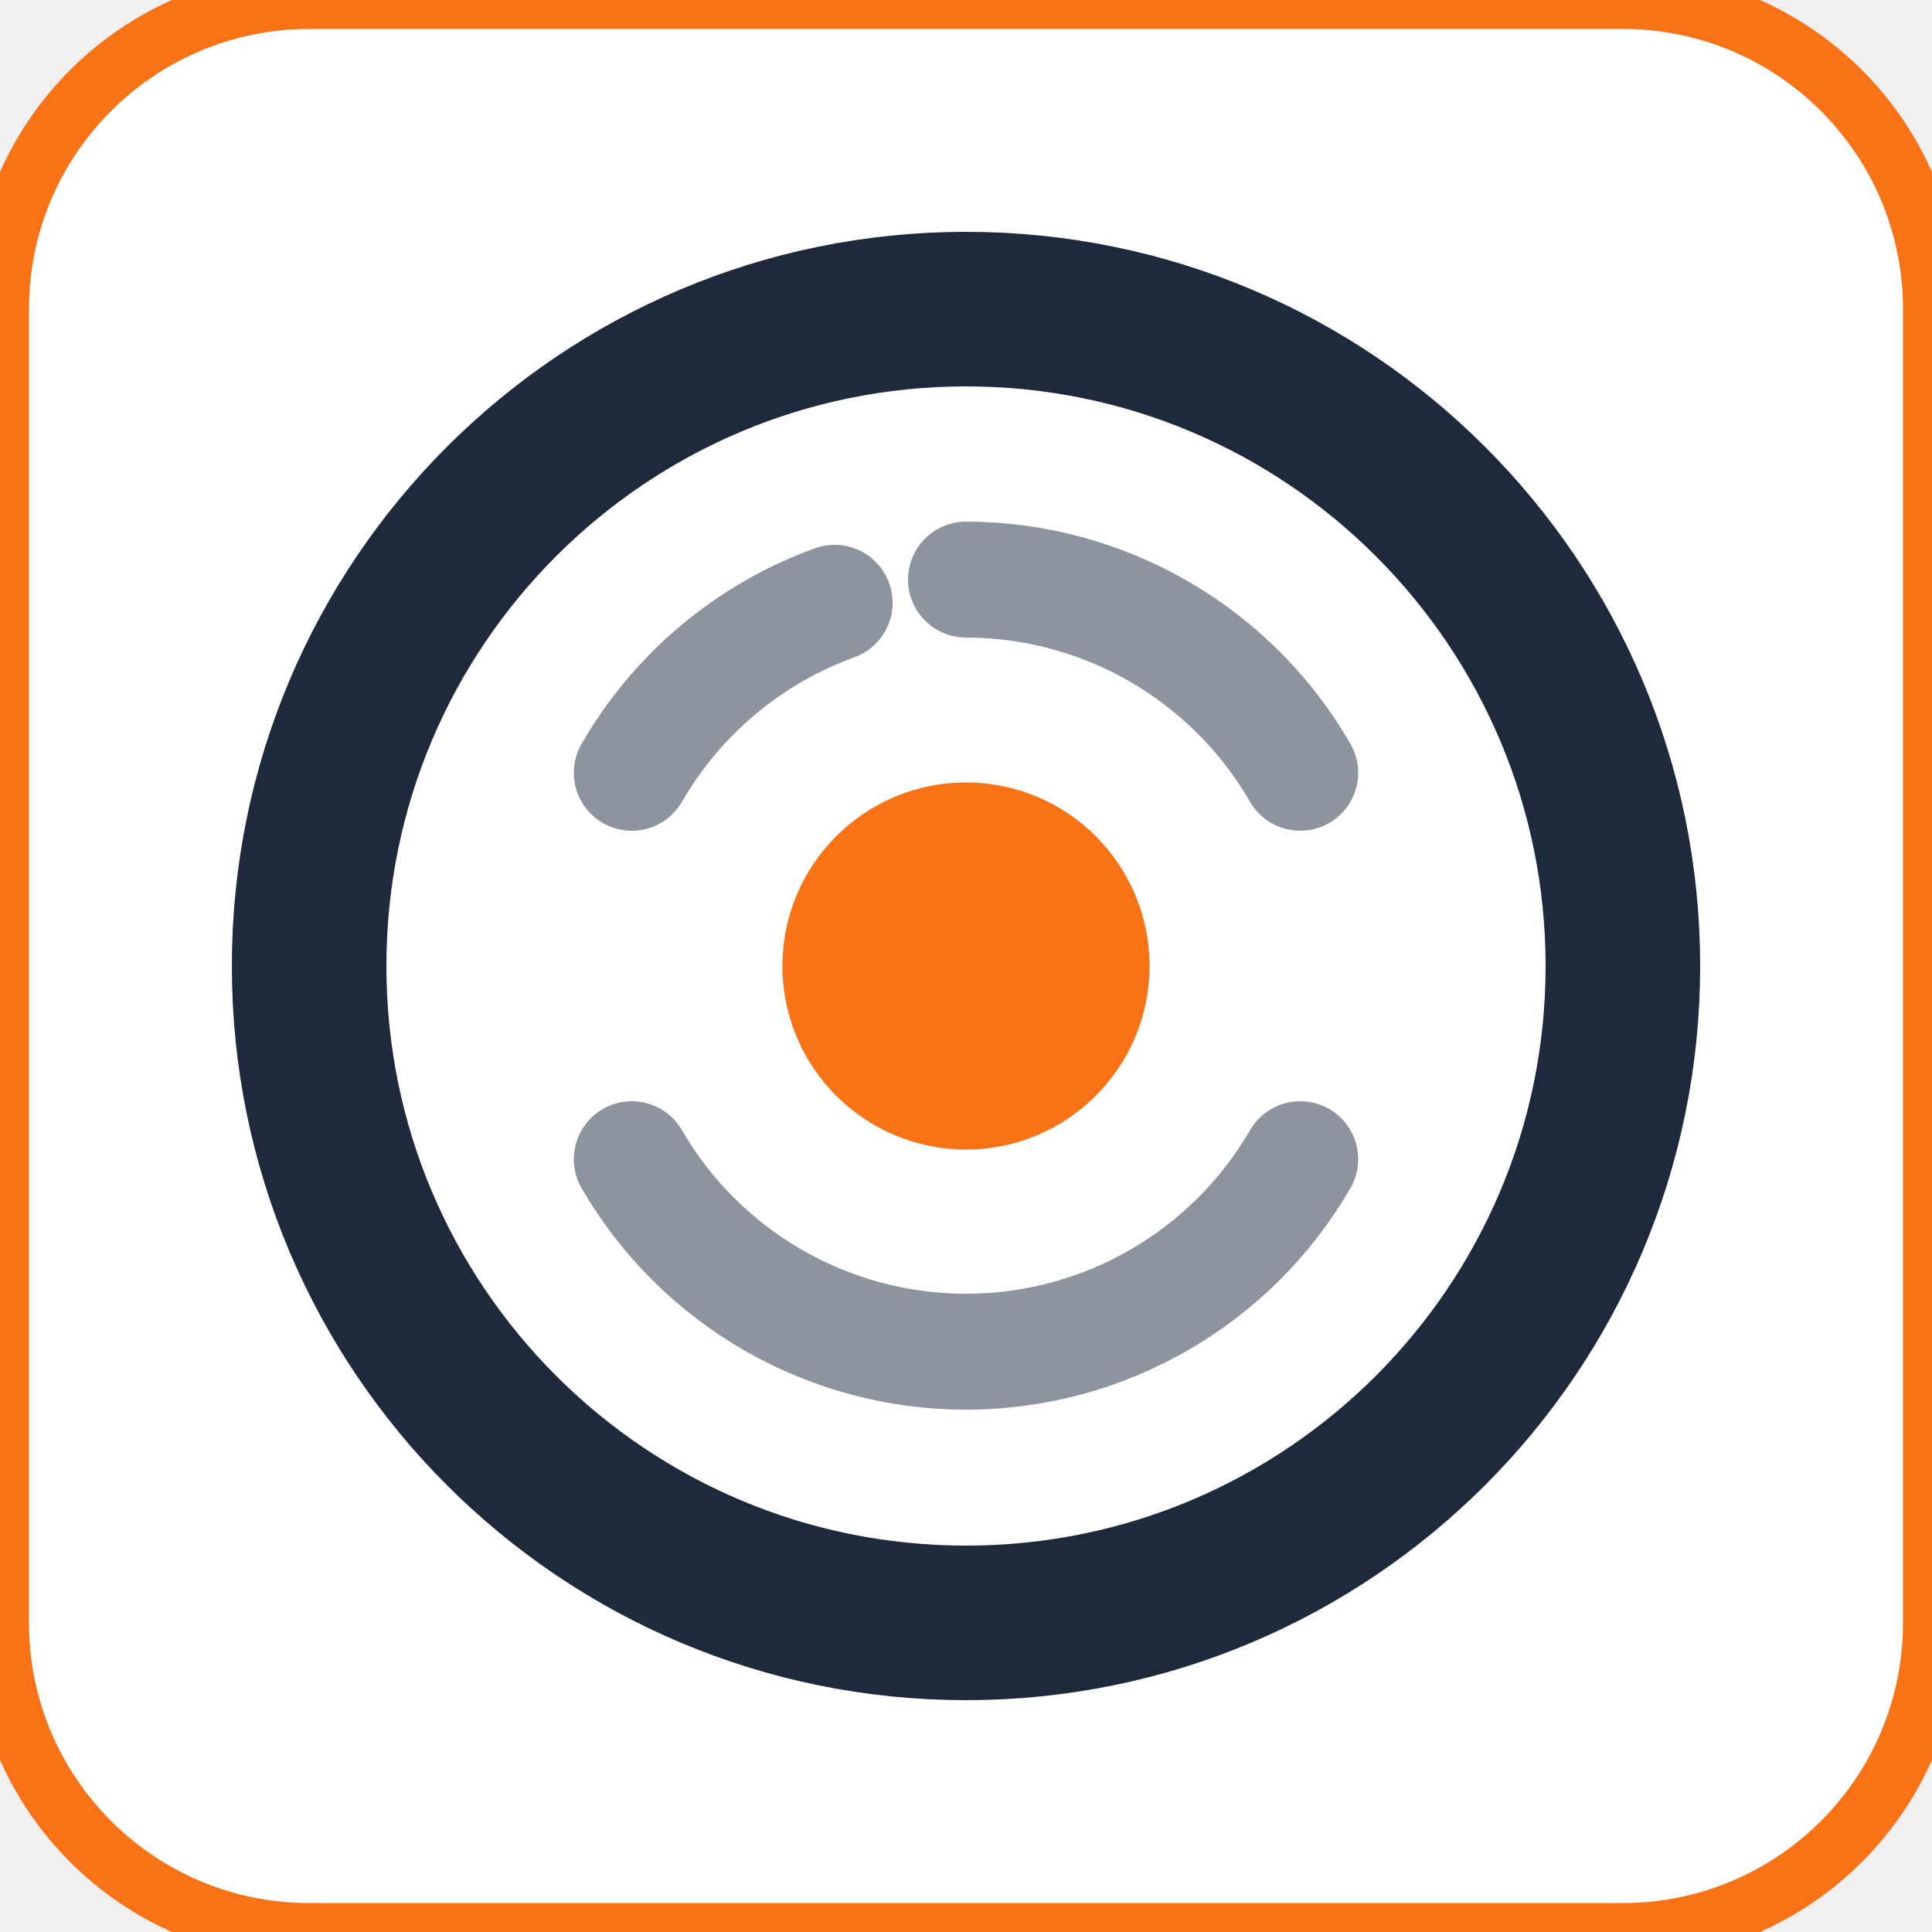
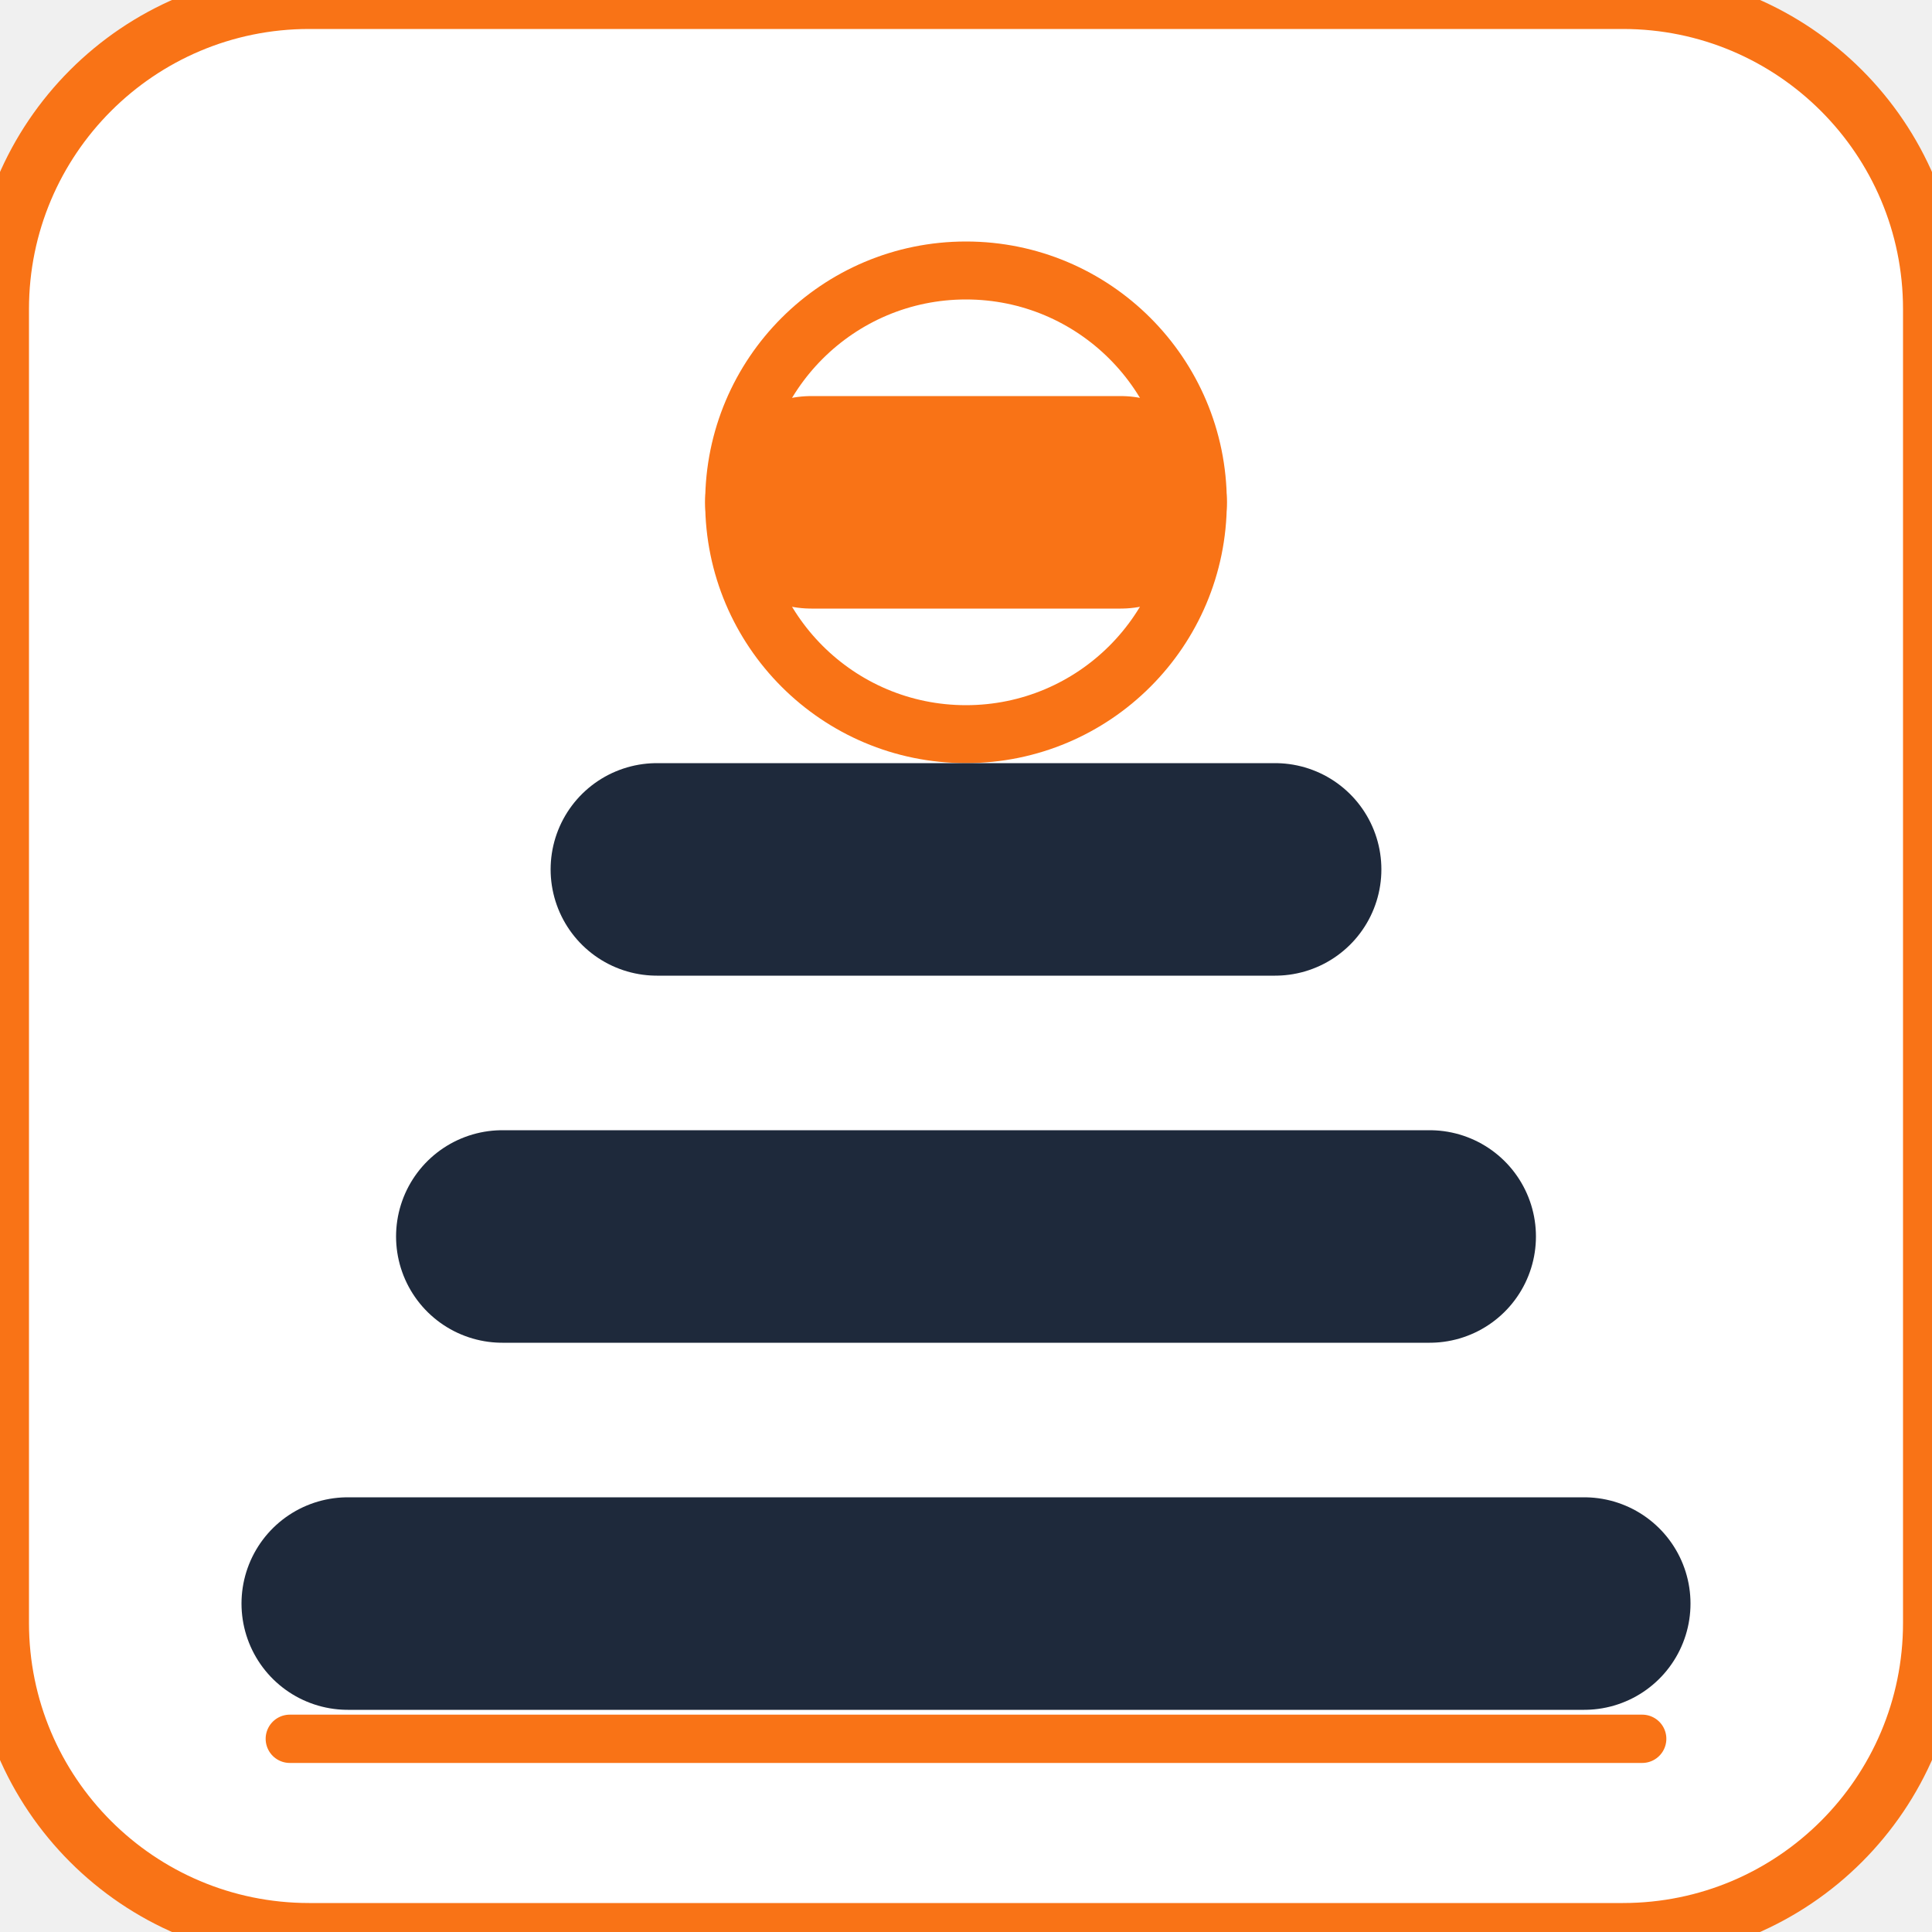
<svg xmlns="http://www.w3.org/2000/svg" viewBox="0 0 100 100" width="100" height="100">
  <style>
-     .rim {
-       transform-origin: 50px 50px;
-       animation: sweep 8s linear infinite;
+     .beam {
+       animation: sweep 4.8s linear infinite;
    }
-     .core {
-       transform-origin: 50px 50px;
-       animation: pulse 2.6s ease-in-out infinite;
+     .s1 { animation: ignite1 4.8s linear infinite; }
+     .s2 { animation: ignite2 4.8s linear infinite; }
+     .s3 { animation: ignite3 4.8s linear infinite; }
+     .summit {
+       transform-origin: 50px 26px;
+       animation: flare 4.8s ease-in-out infinite;
+     }
+     .ripple {
+       transform-origin: 50px 26px;
+       animation: ripple 4.8s ease-out infinite;
    }
    @keyframes sweep {
-       to { transform: rotate(360deg); }
+       0%   { transform: translateY(0);      opacity: 0; }
+       4%   { opacity: 0.85; }
+       42%  { opacity: 0.85; }
+       46%  { transform: translateY(-70px);  opacity: 0; }
+       100% { transform: translateY(-70px);  opacity: 0; }
    }
-     @keyframes pulse {
-       0%, 100% { transform: scale(1);    opacity: 1; }
-       50%      { transform: scale(1.25); opacity: 0.75; }
+     /* strata ignite bottom-up as the beam passes */
+     @keyframes ignite3 {
+       0%, 3%, 15%, 100% { stroke: #1e293b; }
+       9%                { stroke: #f97316; }
+     }
+     @keyframes ignite2 {
+       0%, 15%, 27%, 100% { stroke: #1e293b; }
+       21%                { stroke: #f97316; }
+     }
+     @keyframes ignite1 {
+       0%, 27%, 39%, 100% { stroke: #1e293b; }
+       33%                { stroke: #f97316; }
+     }
+     @keyframes flare {
+       0%, 42%   { transform: scale(1); }
+       50%       { transform: scale(1.35); }
+       60%, 100% { transform: scale(1); }
+     }
+     @keyframes ripple {
+       0%, 44%    { transform: scale(0.5); opacity: 0; }
+       50%        { opacity: 0.7; }
+       74%, 100%  { transform: scale(2.4); opacity: 0; }
    }
    @media (prefers-reduced-motion: reduce) {
-       .rim, .core { animation: none; }
+       .beam, .ripple { display: none; }
+       .s1, .s2, .s3, .summit { animation: none; }
    }
  </style>
  <rect x="0" y="0" width="100" height="100" rx="16" fill="#ffffff" />
  <rect x="0" y="0" width="100" height="100" rx="16" fill="none" stroke="#f97316" stroke-width="3" />
-   <circle cx="50" cy="50" r="34" fill="none" stroke="#1e293b" stroke-width="8" />
-   <g class="rim" fill="none" stroke="#1e293b" stroke-width="6" stroke-linecap="round" opacity="0.5">
-     <path d="M50 30 A20 20 0 0 1 67.3 40" />
-     <path d="M67.3 60 A20 20 0 0 1 32.7 60" />
-     <path d="M32.7 40 A20 20 0 0 1 43.2 31.2" />
+   <circle class="ripple" cx="50" cy="26" r="12" fill="none" stroke="#f97316" stroke-width="3" />
+   <path class="summit" d="M42 26 H58" stroke="#f97316" stroke-width="11" stroke-linecap="round" fill="none" />
+   <g stroke-width="11" stroke-linecap="round" fill="none" stroke="#1e293b">
+     <path class="s1" d="M34 45 H66" />
+     <path class="s2" d="M26 64 H74" />
+     <path class="s3" d="M18 83 H82" />
  </g>
-   <circle class="core" cx="50" cy="50" r="9.5" fill="#f97316" />
+   <path class="beam" d="M15 90 H85" stroke="#f97316" stroke-width="2.5" stroke-linecap="round" fill="none" />
</svg>
